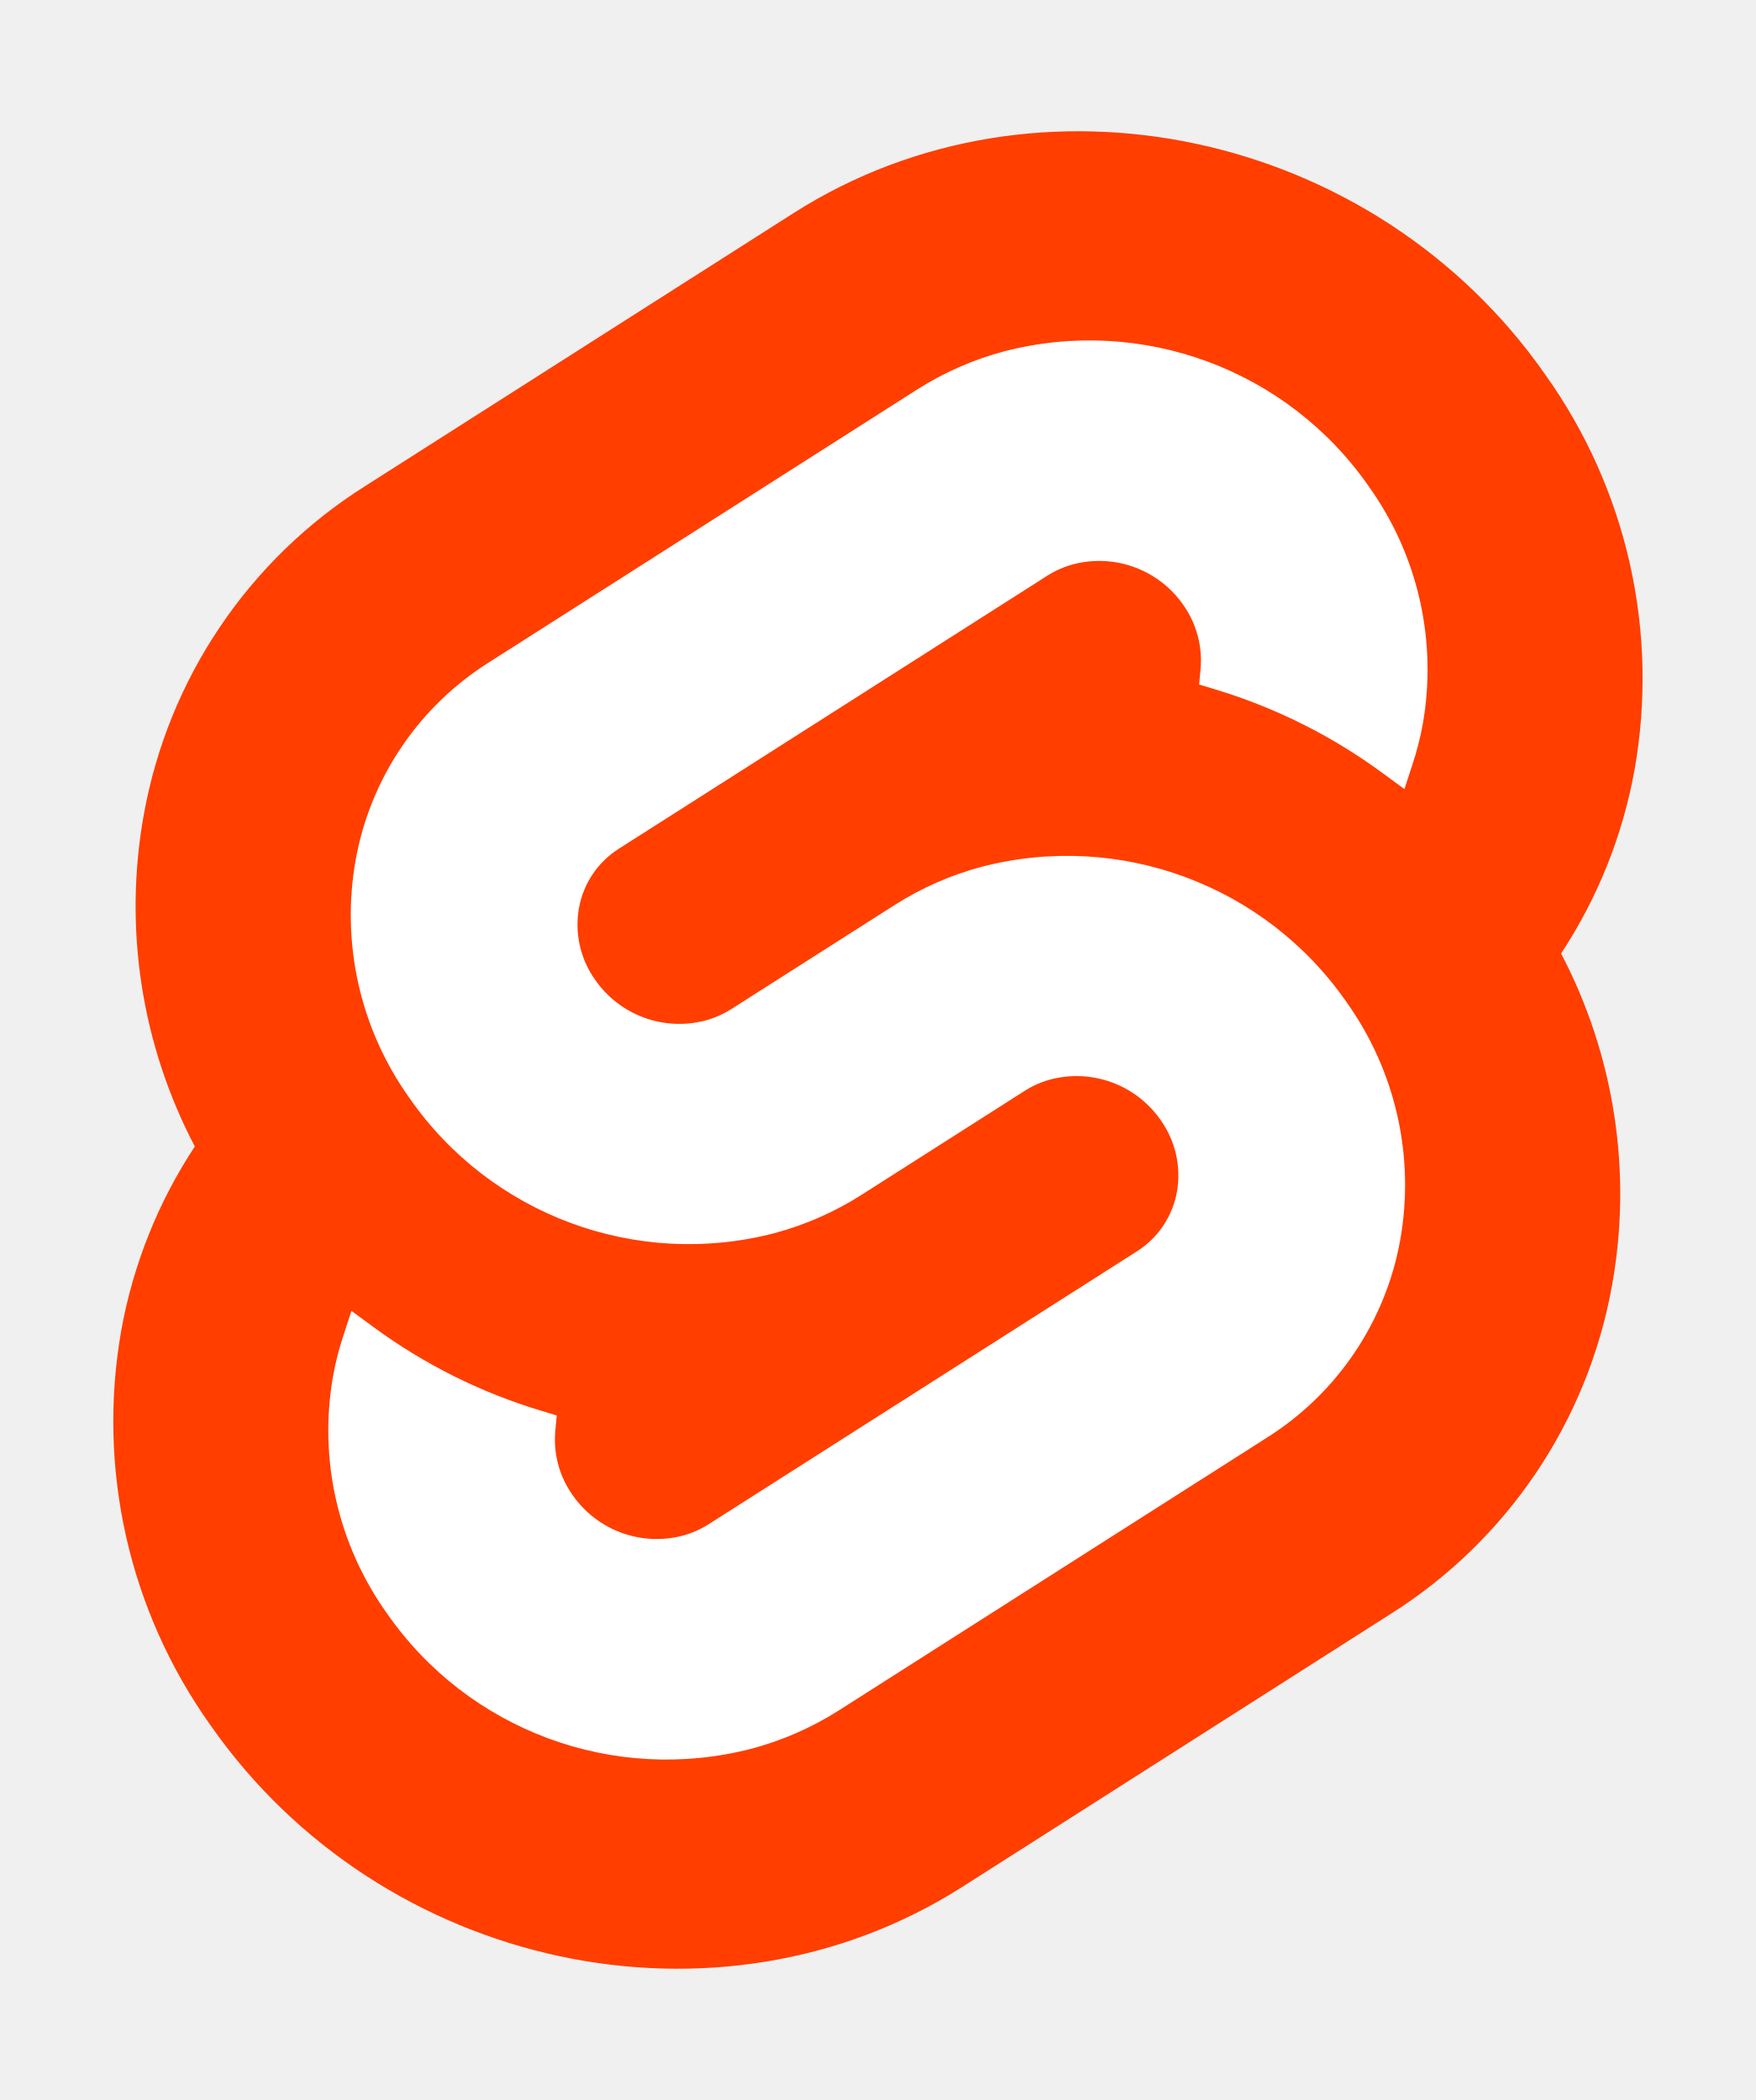
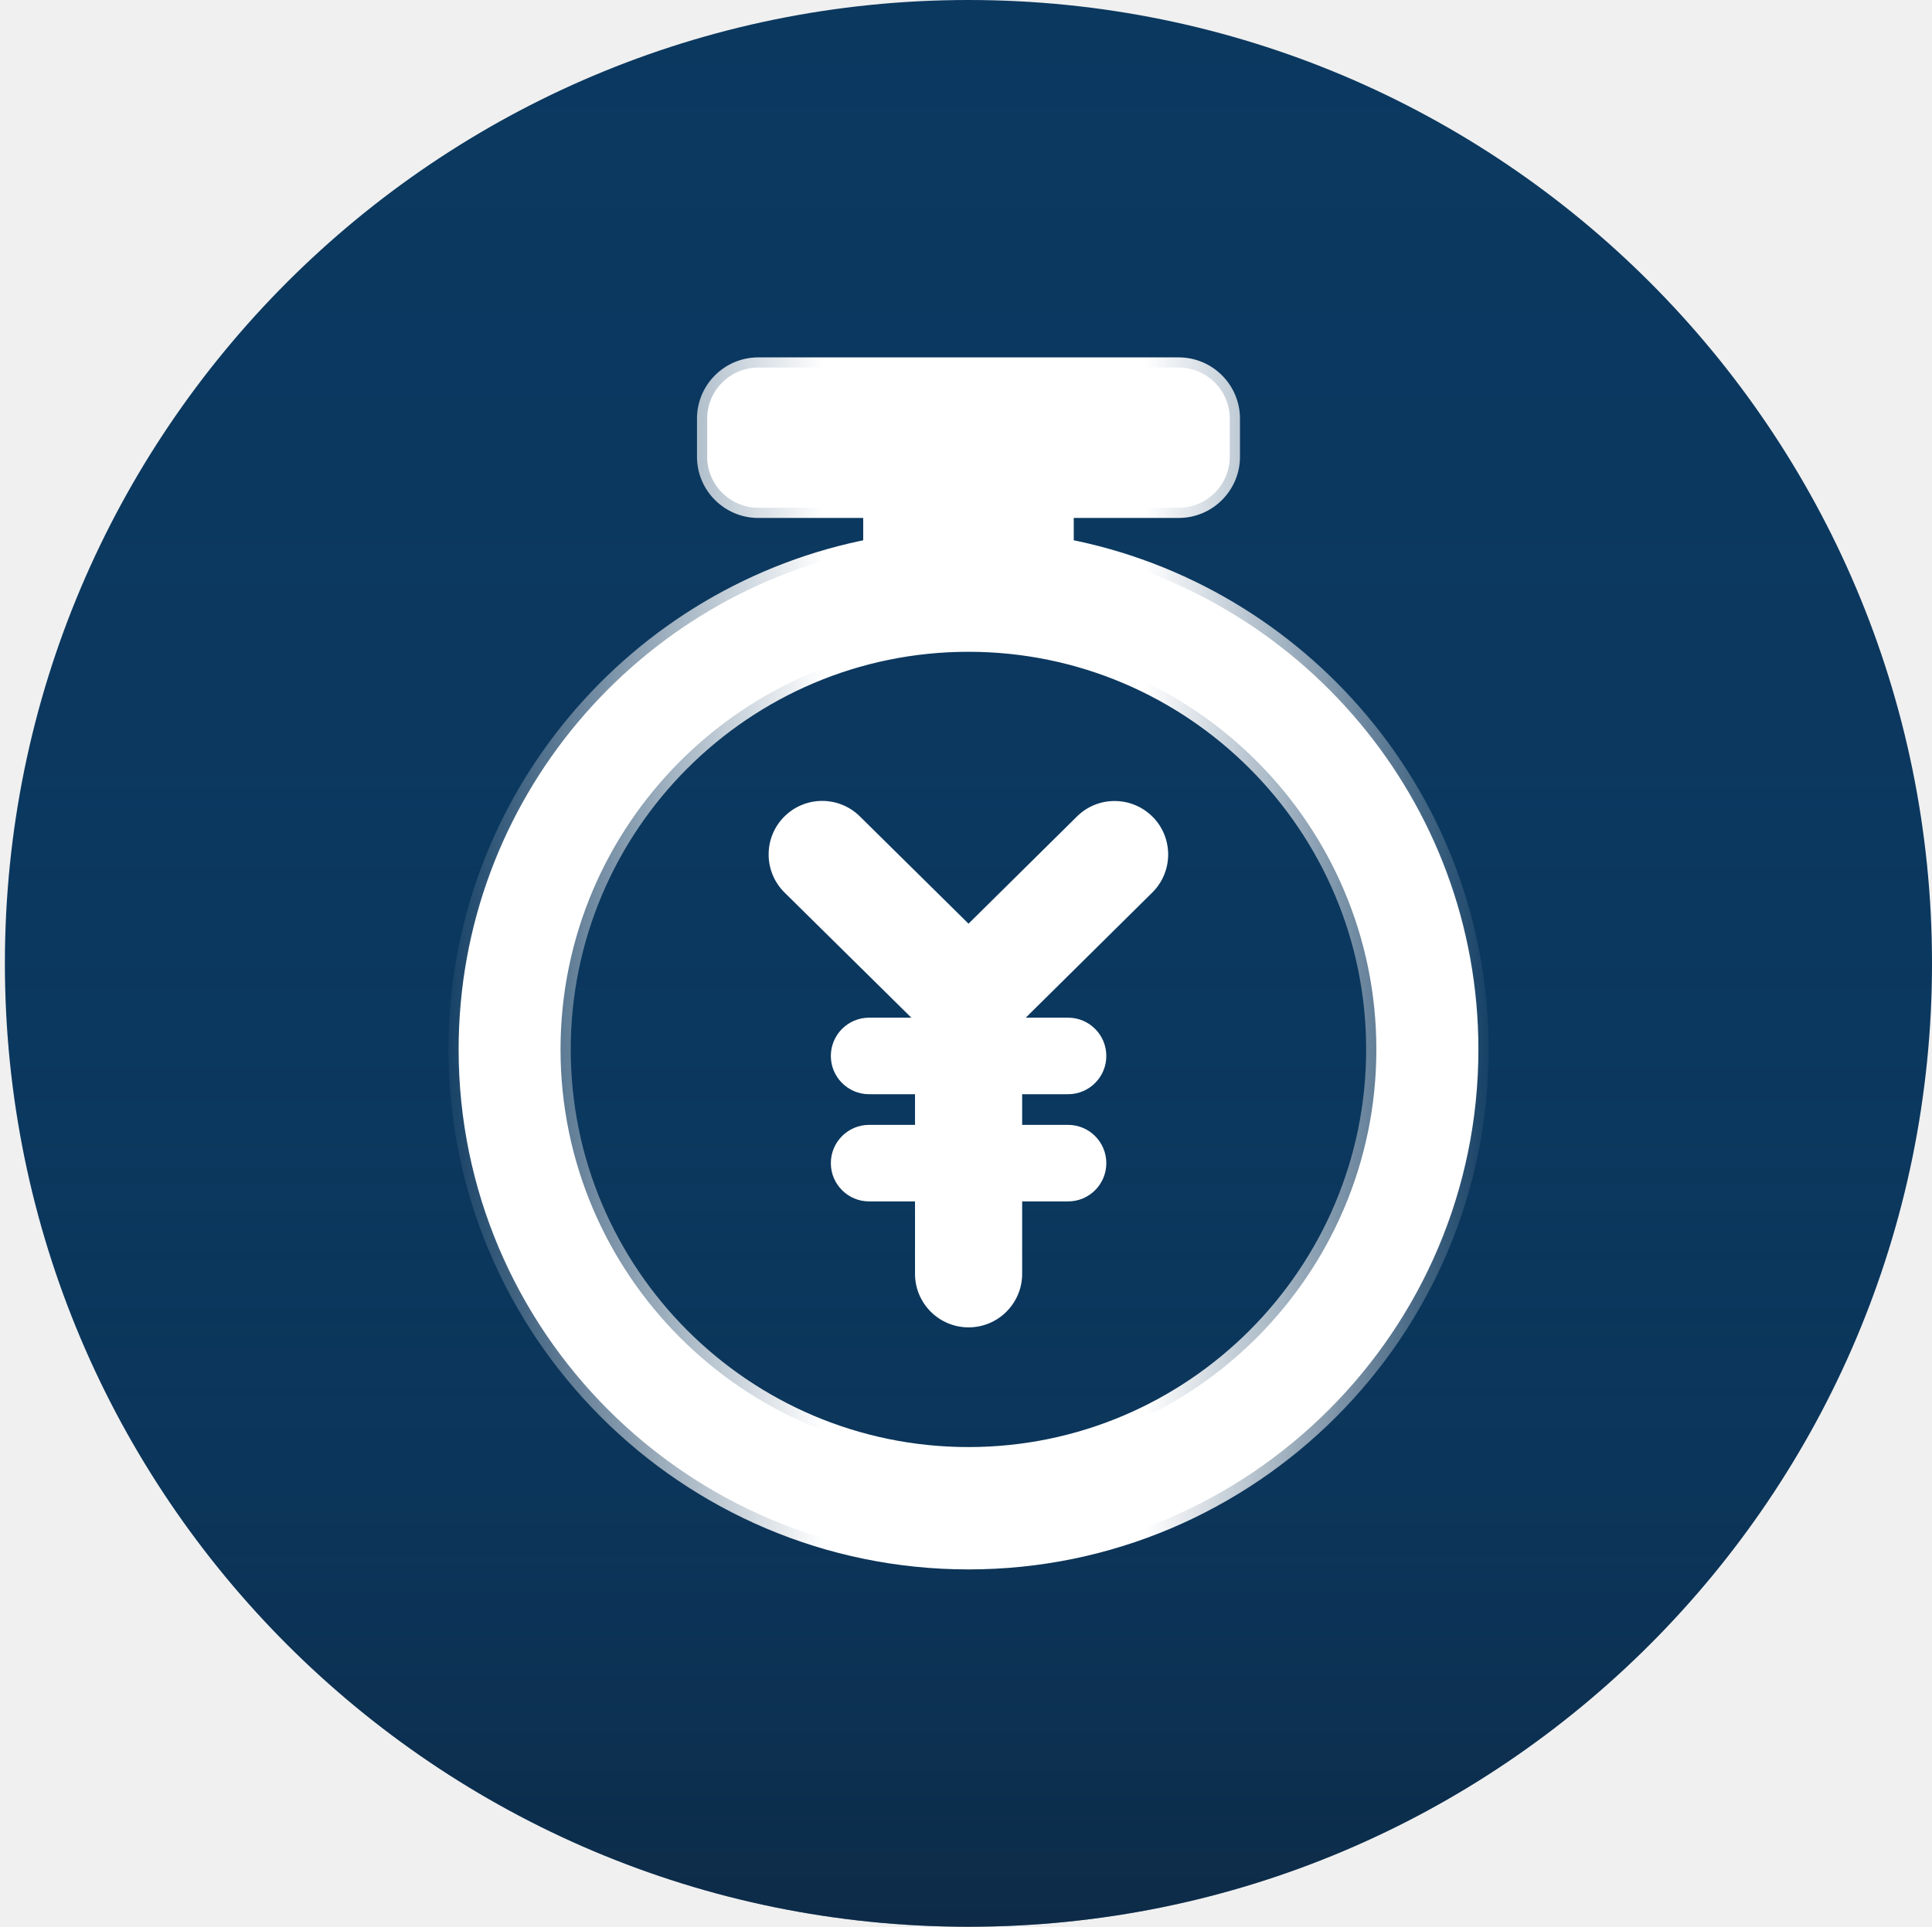
- <svg xmlns="http://www.w3.org/2000/svg" width="107" height="128" viewBox="0 0 107 128">
-   <path d="M94.157 22.819c-10.4-14.885-30.94-19.297-45.792-9.835L22.282 29.608A29.92 29.92 0 0 0 8.764 49.65a31.5 31.5 0 0 0 3.108 20.231 30 30 0 0 0-4.477 11.183 31.9 31.9 0 0 0 5.448 24.116c10.402 14.887 30.942 19.297 45.791 9.835l26.083-16.624A29.92 29.92 0 0 0 98.235 78.35a31.53 31.53 0 0 0-3.105-20.232 30 30 0 0 0 4.474-11.182 31.88 31.88 0 0 0-5.447-24.116" style="fill:#ff3e00" />
-   <path d="M45.817 106.582a20.72 20.72 0 0 1-22.237-8.243 19.17 19.17 0 0 1-3.277-14.503 18 18 0 0 1 .624-2.435l.49-1.498 1.337.981a33.6 33.6 0 0 0 10.203 5.098l.97.294-.09.968a5.85 5.85 0 0 0 1.052 3.878 6.24 6.24 0 0 0 6.695 2.485 5.8 5.8 0 0 0 1.603-.704L69.27 76.28a5.43 5.43 0 0 0 2.45-3.631 5.8 5.8 0 0 0-.987-4.371 6.24 6.24 0 0 0-6.698-2.487 5.7 5.7 0 0 0-1.6.704l-9.953 6.345a19 19 0 0 1-5.296 2.326 20.72 20.72 0 0 1-22.237-8.243 19.17 19.17 0 0 1-3.277-14.502 17.99 17.99 0 0 1 8.13-12.052l26.081-16.623a19 19 0 0 1 5.3-2.329 20.72 20.72 0 0 1 22.237 8.243 19.17 19.17 0 0 1 3.277 14.503 18 18 0 0 1-.624 2.435l-.49 1.498-1.337-.98a33.6 33.6 0 0 0-10.203-5.1l-.97-.294.09-.968a5.86 5.86 0 0 0-1.052-3.878 6.24 6.24 0 0 0-6.696-2.485 5.8 5.8 0 0 0-1.602.704L37.73 51.72a5.42 5.42 0 0 0-2.449 3.63 5.79 5.79 0 0 0 .986 4.372 6.24 6.24 0 0 0 6.698 2.486 5.8 5.8 0 0 0 1.602-.704l9.952-6.342a19 19 0 0 1 5.295-2.328 20.72 20.72 0 0 1 22.237 8.242 19.17 19.17 0 0 1 3.277 14.503 18 18 0 0 1-8.13 12.053l-26.081 16.622a19 19 0 0 1-5.3 2.328" style="fill:#fff" />
+ <svg xmlns="http://www.w3.org/2000/svg" viewBox="0 0 284.18 283.46">
+   <defs>
+     <style>
+       .cls-1 {
+         fill: url(#linear-gradient);
+         opacity: .5;
+       }
+ 
+       .cls-2, .cls-3 {
+         fill: #fff;
+       }
+ 
+       .cls-4 {
+         fill: #0b385f;
+       }
+ 
+       .cls-3 {
+         stroke: url(#Glass_Swatch);
+         stroke-miterlimit: 10;
+         stroke-width: 3px;
+       }
+     </style>
+     <linearGradient id="linear-gradient" x1="142.45" y1="0" x2="142.45" y2="283.46" gradientUnits="userSpaceOnUse">
+       <stop offset="0" stop-color="#0b385f" stop-opacity="0" />
+       <stop offset=".37" stop-color="#0b365c" stop-opacity=".06" />
+       <stop offset=".61" stop-color="#0b3153" stop-opacity=".24" />
+       <stop offset=".81" stop-color="#0d2945" stop-opacity=".55" />
+       <stop offset=".99" stop-color="#0e1e30" stop-opacity=".98" />
+       <stop offset="1" stop-color="#0f1e30" />
+     </linearGradient>
+     <linearGradient id="Glass_Swatch" data-name="Glass Swatch" x1="65.95" y1="141.73" x2="218.95" y2="141.73" gradientUnits="userSpaceOnUse">
+       <stop offset="0" stop-color="#fff" stop-opacity=".05" />
+       <stop offset=".36" stop-color="#fff" />
+       <stop offset=".67" stop-color="#fff" />
+       <stop offset="1" stop-color="#fff" stop-opacity=".05" />
+     </linearGradient>
+   </defs>
+   <g id="Layer_11" data-name="Layer 11">
+     <rect class="cls-4" x=".72" y="0" width="283.46" height="283.46" rx="141.73" ry="141.73" />
+     <rect class="cls-1" x=".72" y="0" width="283.46" height="283.46" rx="141.73" ry="141.73" />
+   </g>
+   <g id="Layer_10" data-name="Layer 10">
+     <path class="cls-3" d="M156.44,80.72v-6.02h16.94c4.14,0,7.51-3.37,7.51-7.51v-5.6c0-4.14-3.37-7.51-7.51-7.51h-61.85c-4.14,0-7.51,3.37-7.51,7.51v5.6c0,4.14,3.37,7.51,7.51,7.51h16.94v6.02c-34.69,6.57-61.01,37.1-61.01,73.67,0,41.35,33.64,75,75,75s75-33.65,75-75c0-36.57-26.32-67.1-61.01-73.67Zm-13.99,133.67c-33.08,0-60-26.92-60-60s26.92-60,60-60,60,26.92,60,60-26.92,60-60,60Z" />
+     <path class="cls-2" d="M169.55,120.18h0c-3.06-3.09-8.05-3.12-11.14-.06l-15.95,15.77-15.99-15.79c-3.1-3.06-8.08-3.02-11.14,.07h0c-3.06,3.1-3.02,8.08,.07,11.14l18.65,18.41h-6.21c-3.11,0-5.63,2.52-5.63,5.63h0c0,3.11,2.52,5.63,5.63,5.63h6.75s0,4.51,0,4.51h-6.75c-3.11,0-5.63,2.52-5.63,5.63h0c0,3.11,2.52,5.63,5.63,5.63h6.75s0,10.65,0,10.65c0,4.35,3.53,7.88,7.88,7.88h0c4.35,0,7.88-3.53,7.88-7.88v-10.65h6.75c3.11,0,5.63-2.52,5.63-5.63h0c0-3.11-2.52-5.63-5.63-5.63h-6.75s0-4.51,0-4.51h6.75c3.11,0,5.63-2.52,5.63-5.63h0c0-3.11-2.52-5.63-5.63-5.63h-6.22s18.61-18.41,18.61-18.41c3.09-3.06,3.12-8.04,.06-11.14Z" />
+   </g>
</svg>
